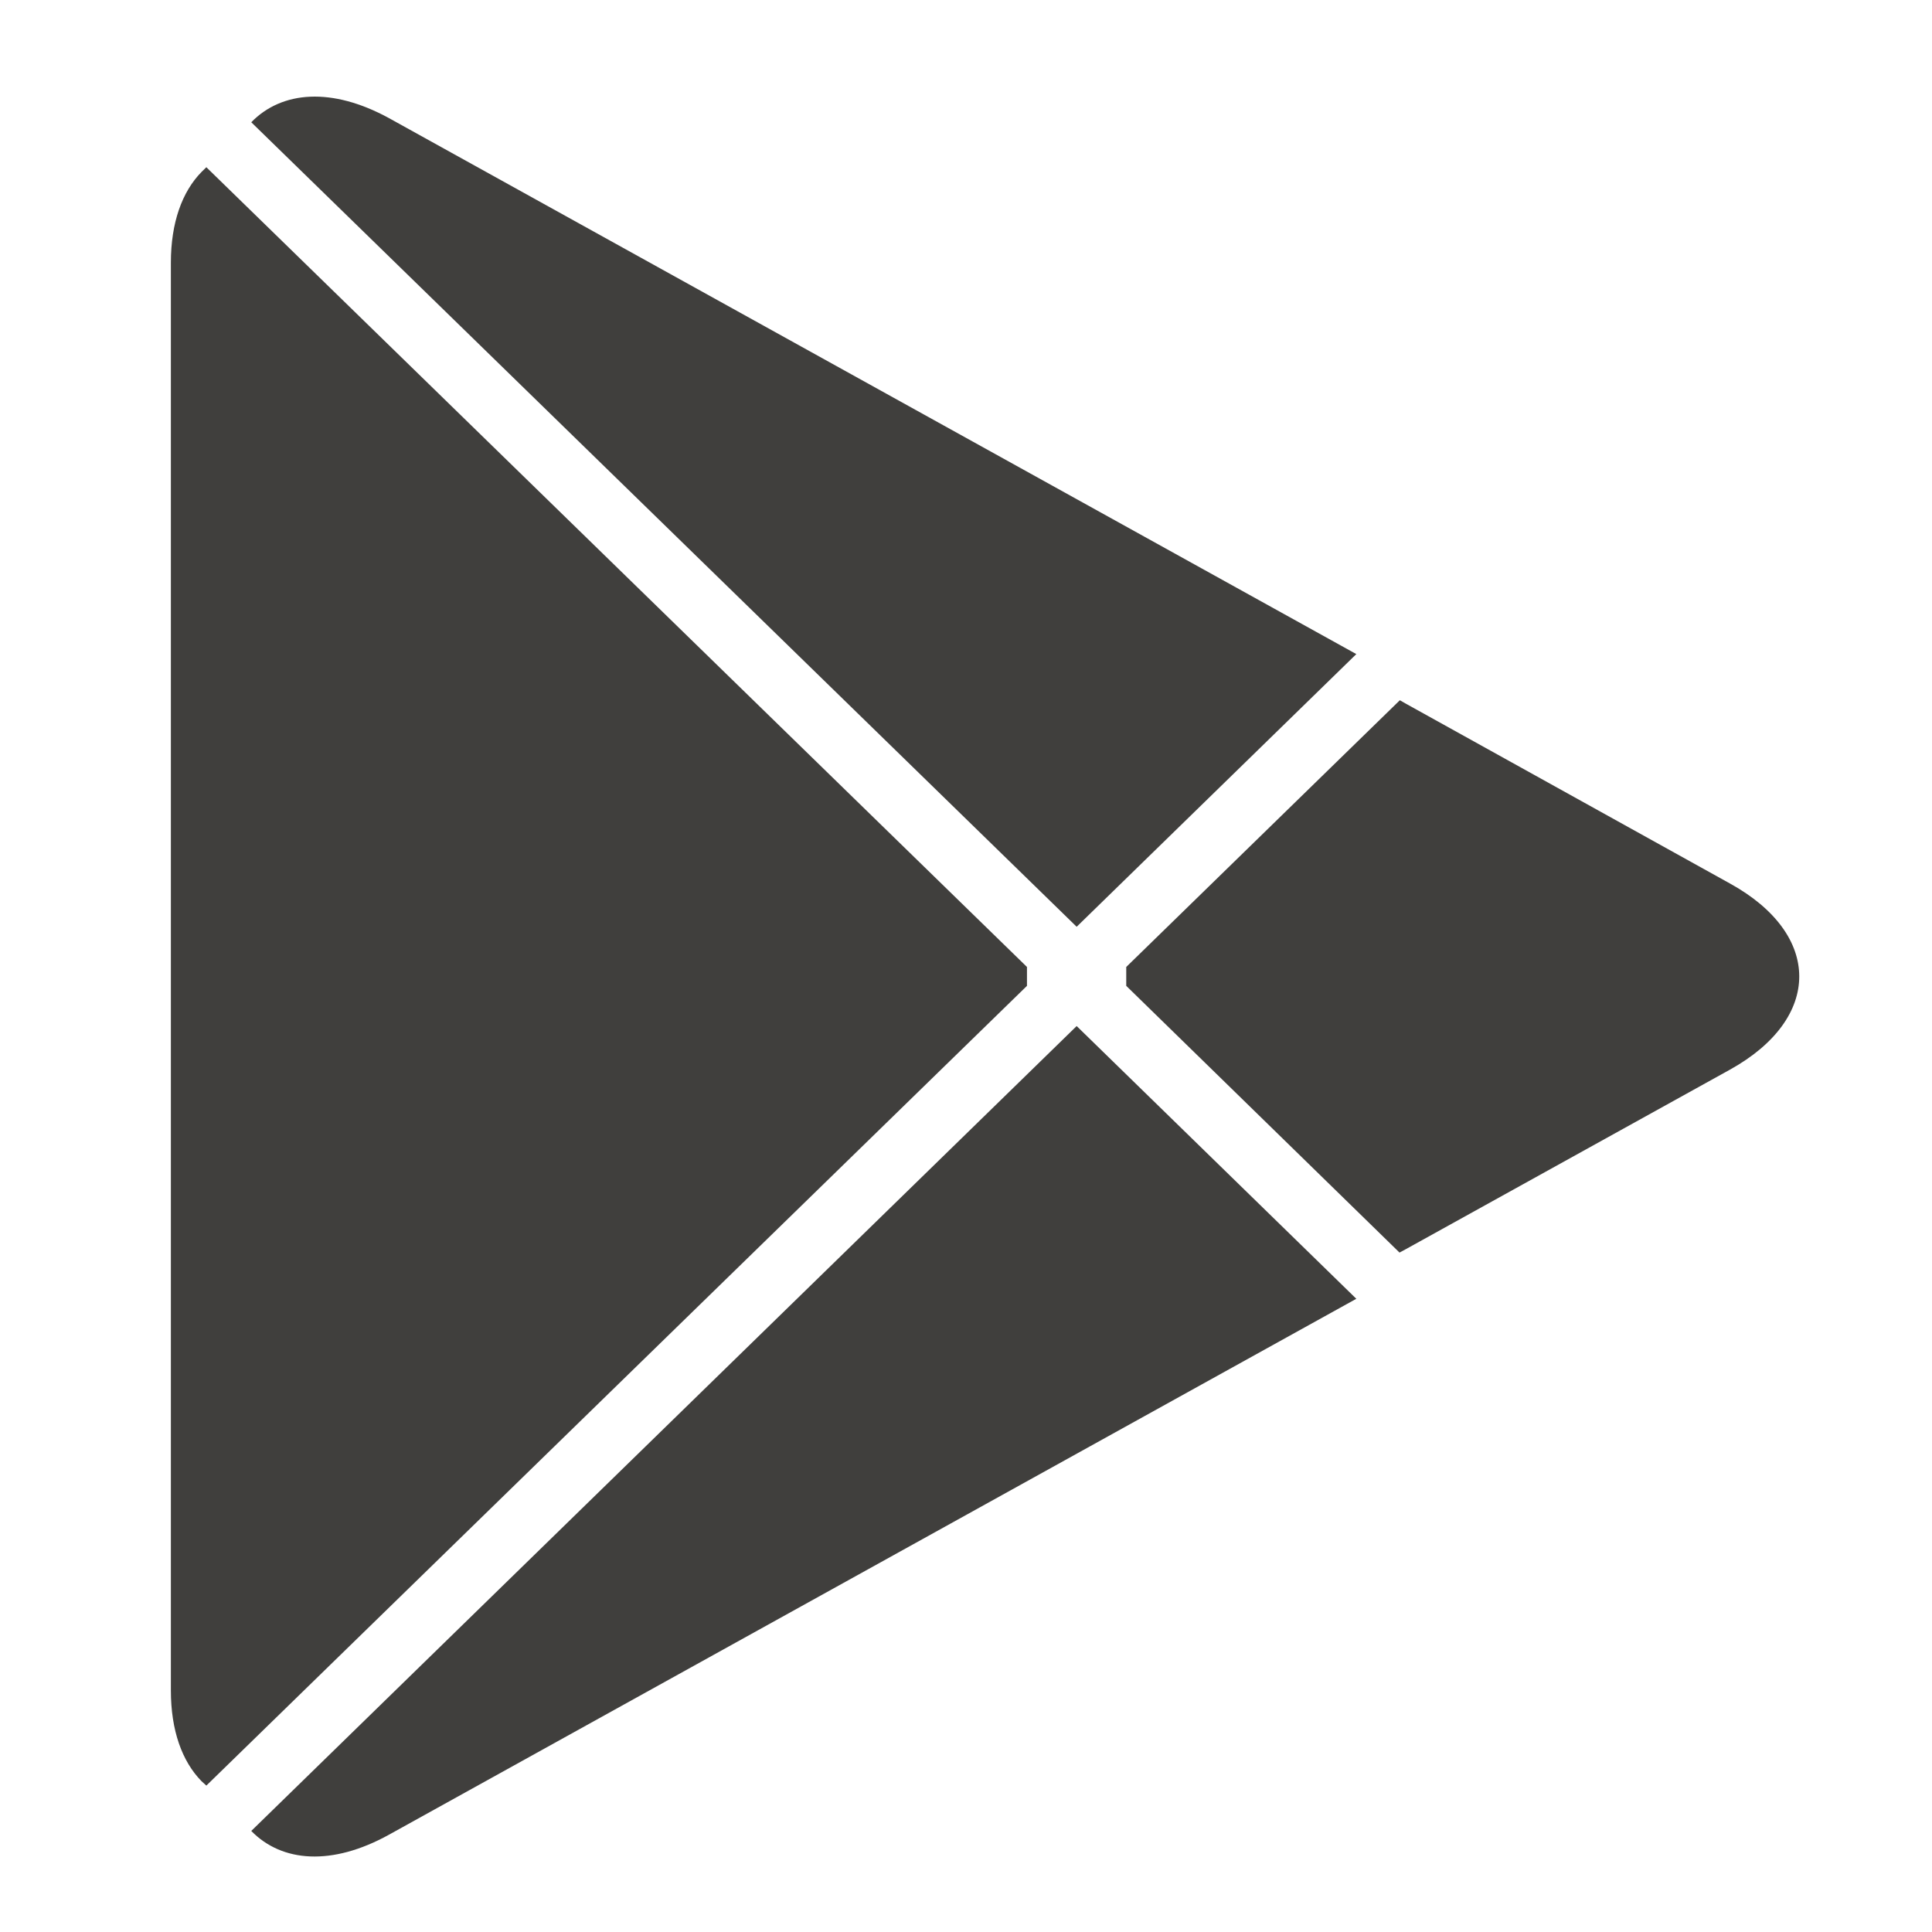
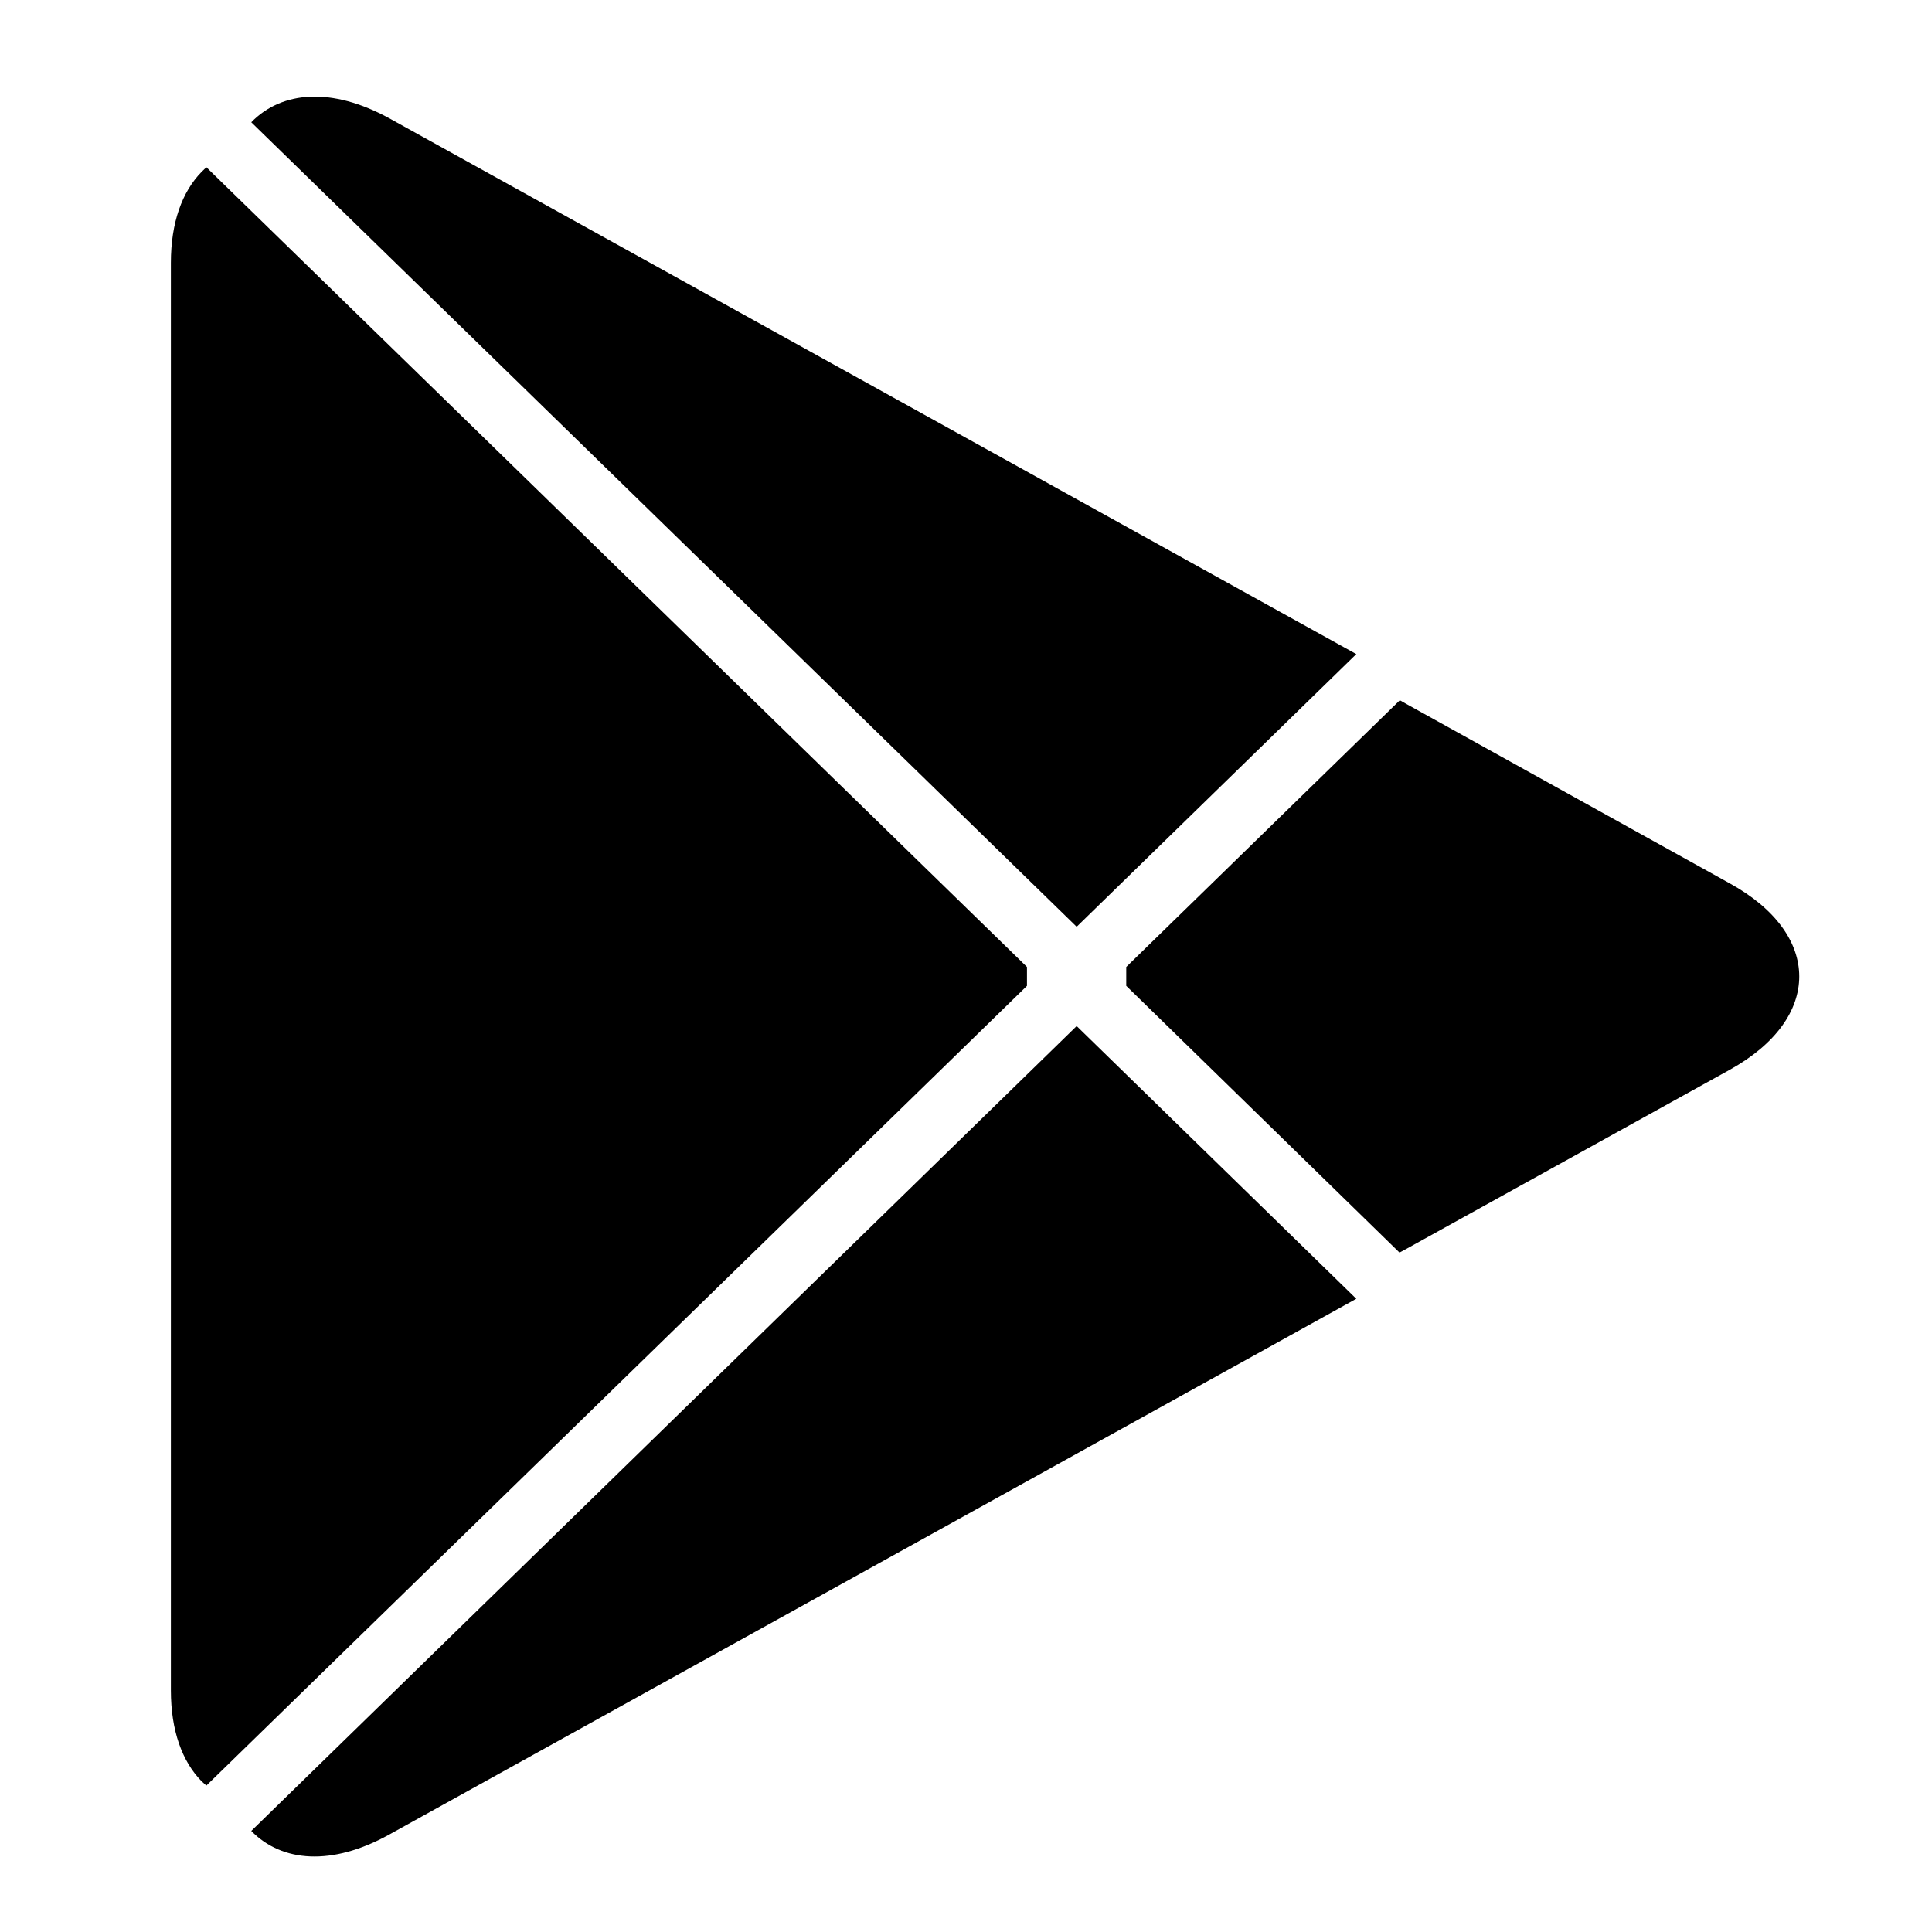
<svg xmlns="http://www.w3.org/2000/svg" width="36" height="36" viewBox="0 0 36 36" fill="none">
-   <path d="M3.756 3.203C3.393 3.573 3.184 4.149 3.184 4.895V31.499C3.184 32.245 3.393 32.821 3.756 33.191L3.845 33.272L19.136 18.37V18.018L3.845 3.116L3.756 3.203Z" fill="#403F3D" />
-   <path d="M26.078 23.34L20.986 18.37V18.018L26.084 13.048L26.198 13.113L32.234 16.462C33.957 17.412 33.957 18.976 32.234 19.932L26.198 23.275L26.078 23.34V23.34Z" fill="#403F3D" />
-   <path d="M25.273 24.201L20.062 19.119L4.682 34.117C5.254 34.703 6.187 34.774 7.248 34.187L25.273 24.201" fill="#403F3D" />
-   <path d="M25.273 12.188L7.248 2.201C6.187 1.621 5.254 1.691 4.682 2.278L20.062 17.269L25.273 12.188Z" fill="#403F3D" />
+   <path d="M3.756 3.203C3.393 3.573 3.184 4.149 3.184 4.895V31.499C3.184 32.245 3.393 32.821 3.756 33.191L3.845 33.272L19.136 18.37V18.018L3.845 3.116L3.756 3.203Z" fill="#000" />
+   <path d="M26.078 23.34L20.986 18.37V18.018L26.084 13.048L26.198 13.113L32.234 16.462C33.957 17.412 33.957 18.976 32.234 19.932L26.198 23.275L26.078 23.34V23.34Z" fill="#000" />
+   <path d="M25.273 24.201L20.062 19.119L4.682 34.117C5.254 34.703 6.187 34.774 7.248 34.187L25.273 24.201" fill="#000" />
+   <path d="M25.273 12.188L7.248 2.201C6.187 1.621 5.254 1.691 4.682 2.278L20.062 17.269L25.273 12.188Z" fill="#000" />
</svg>
